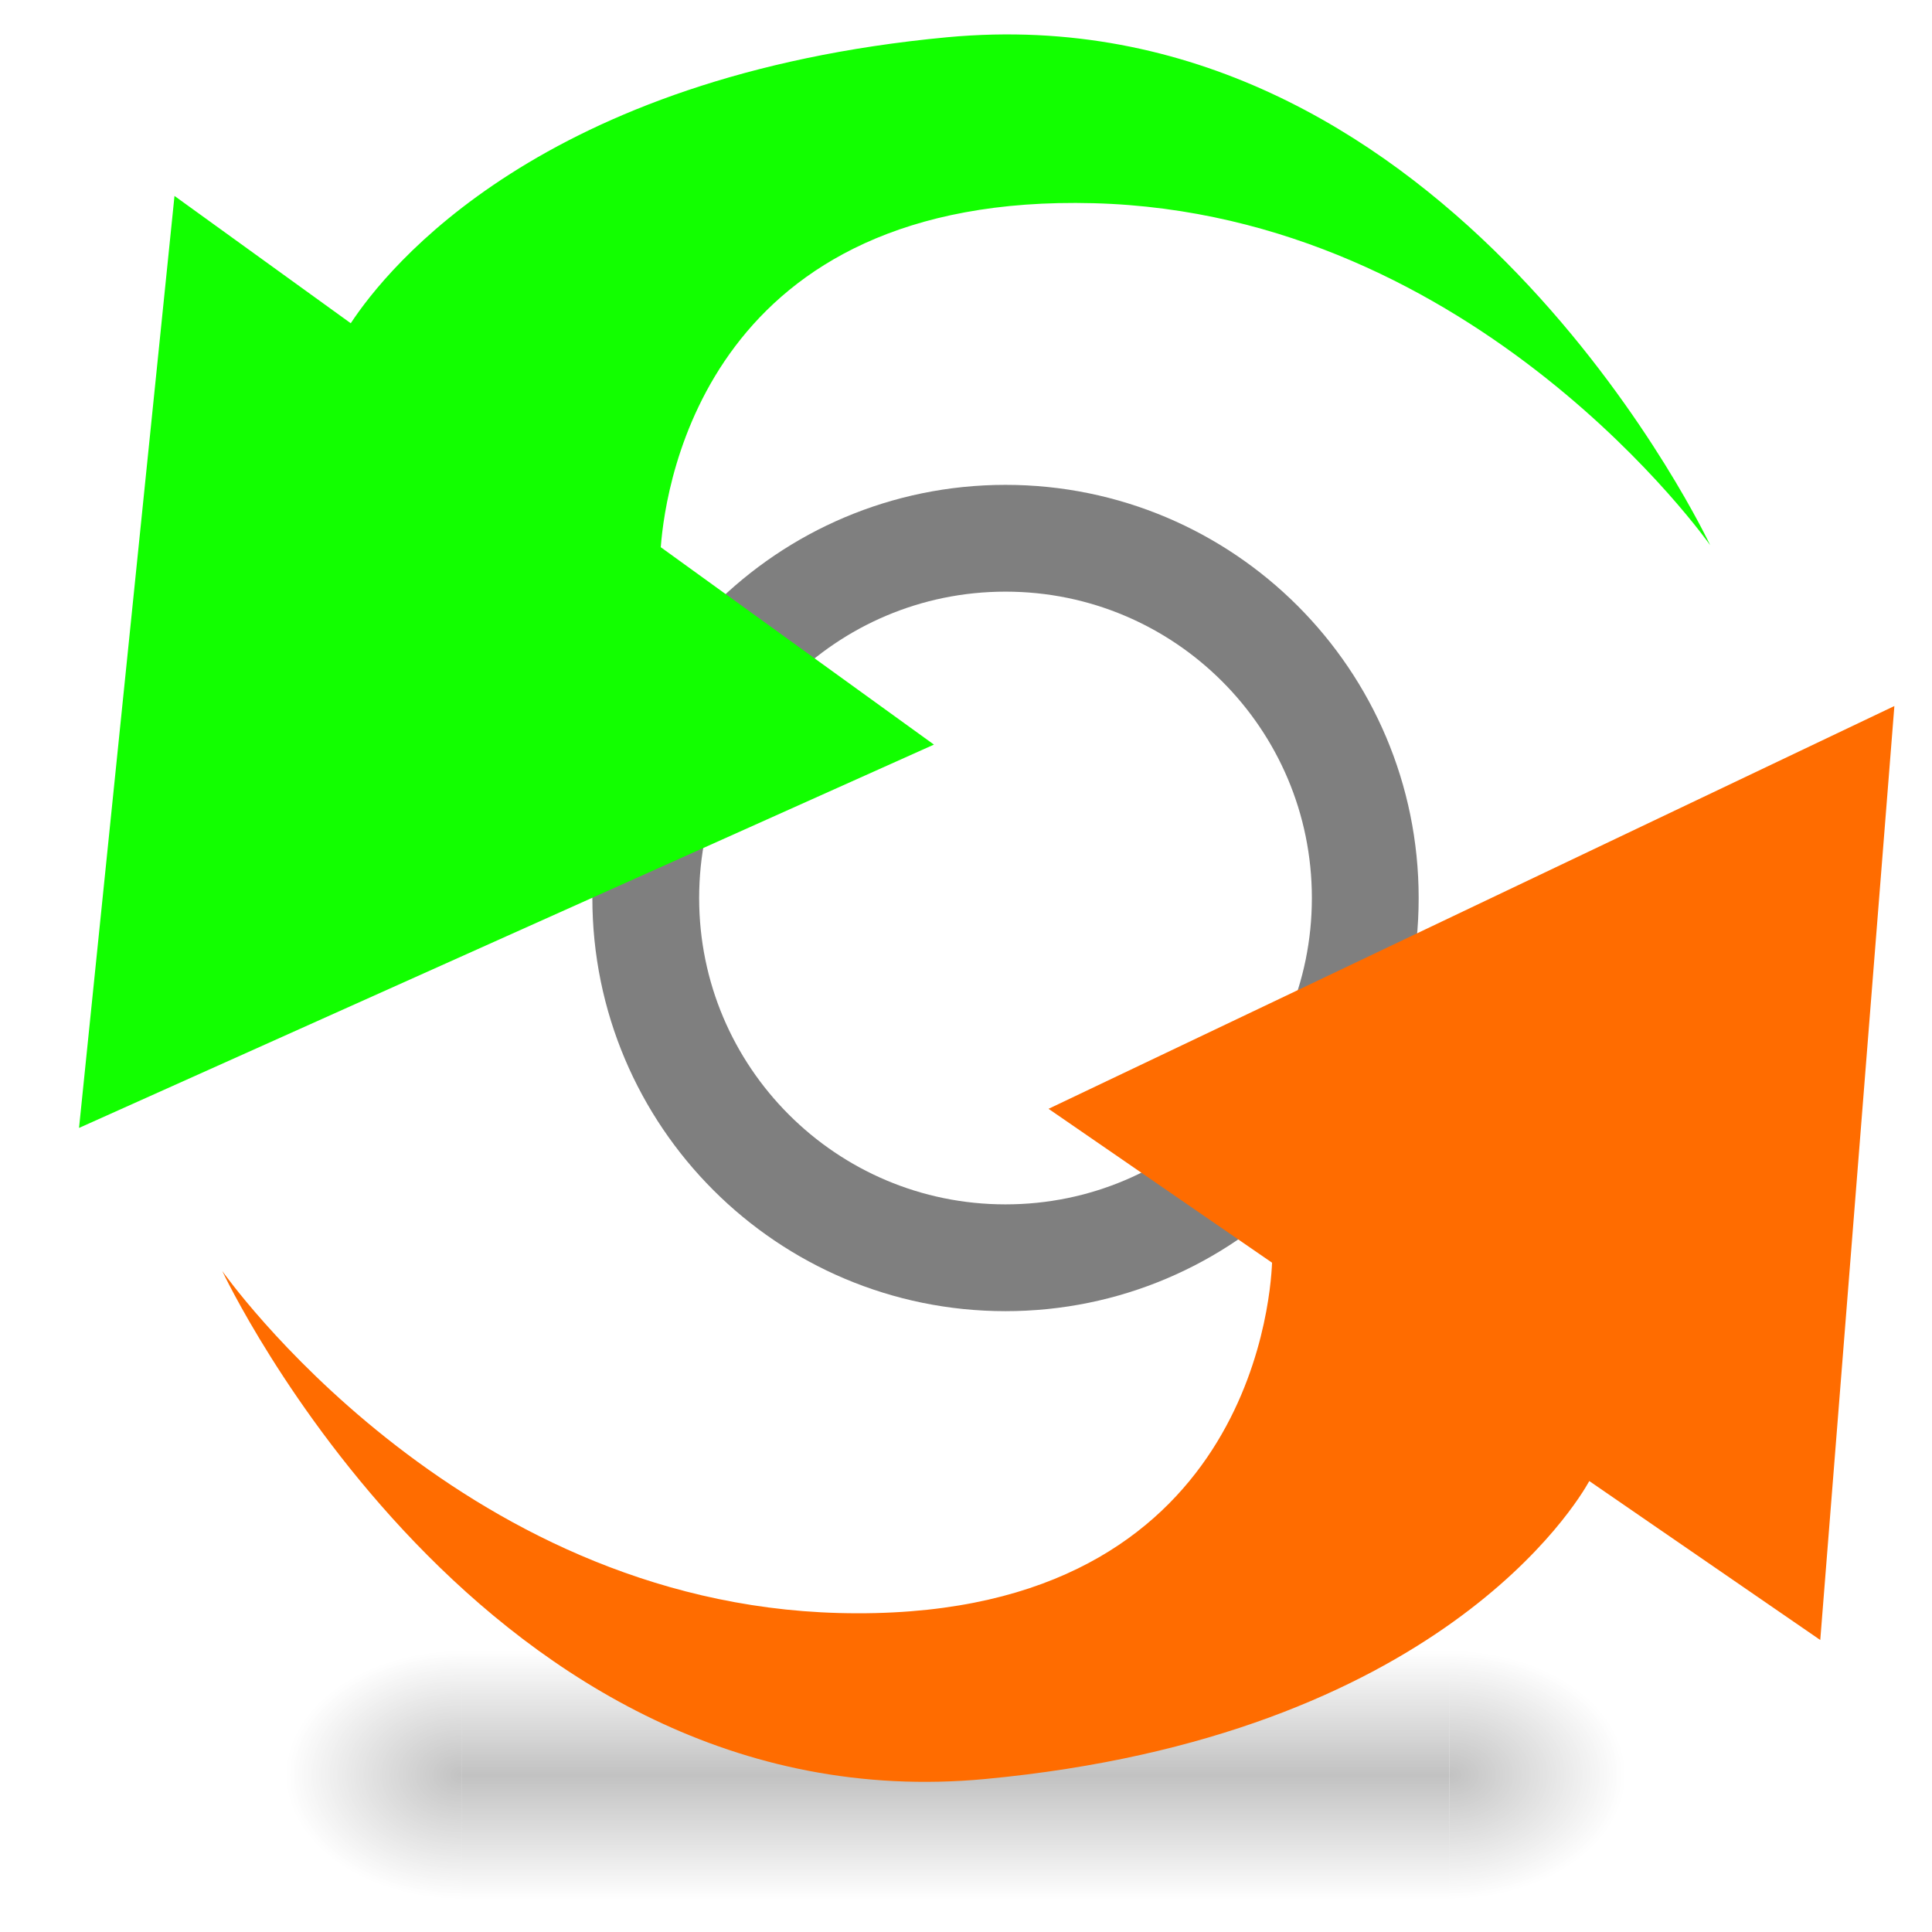
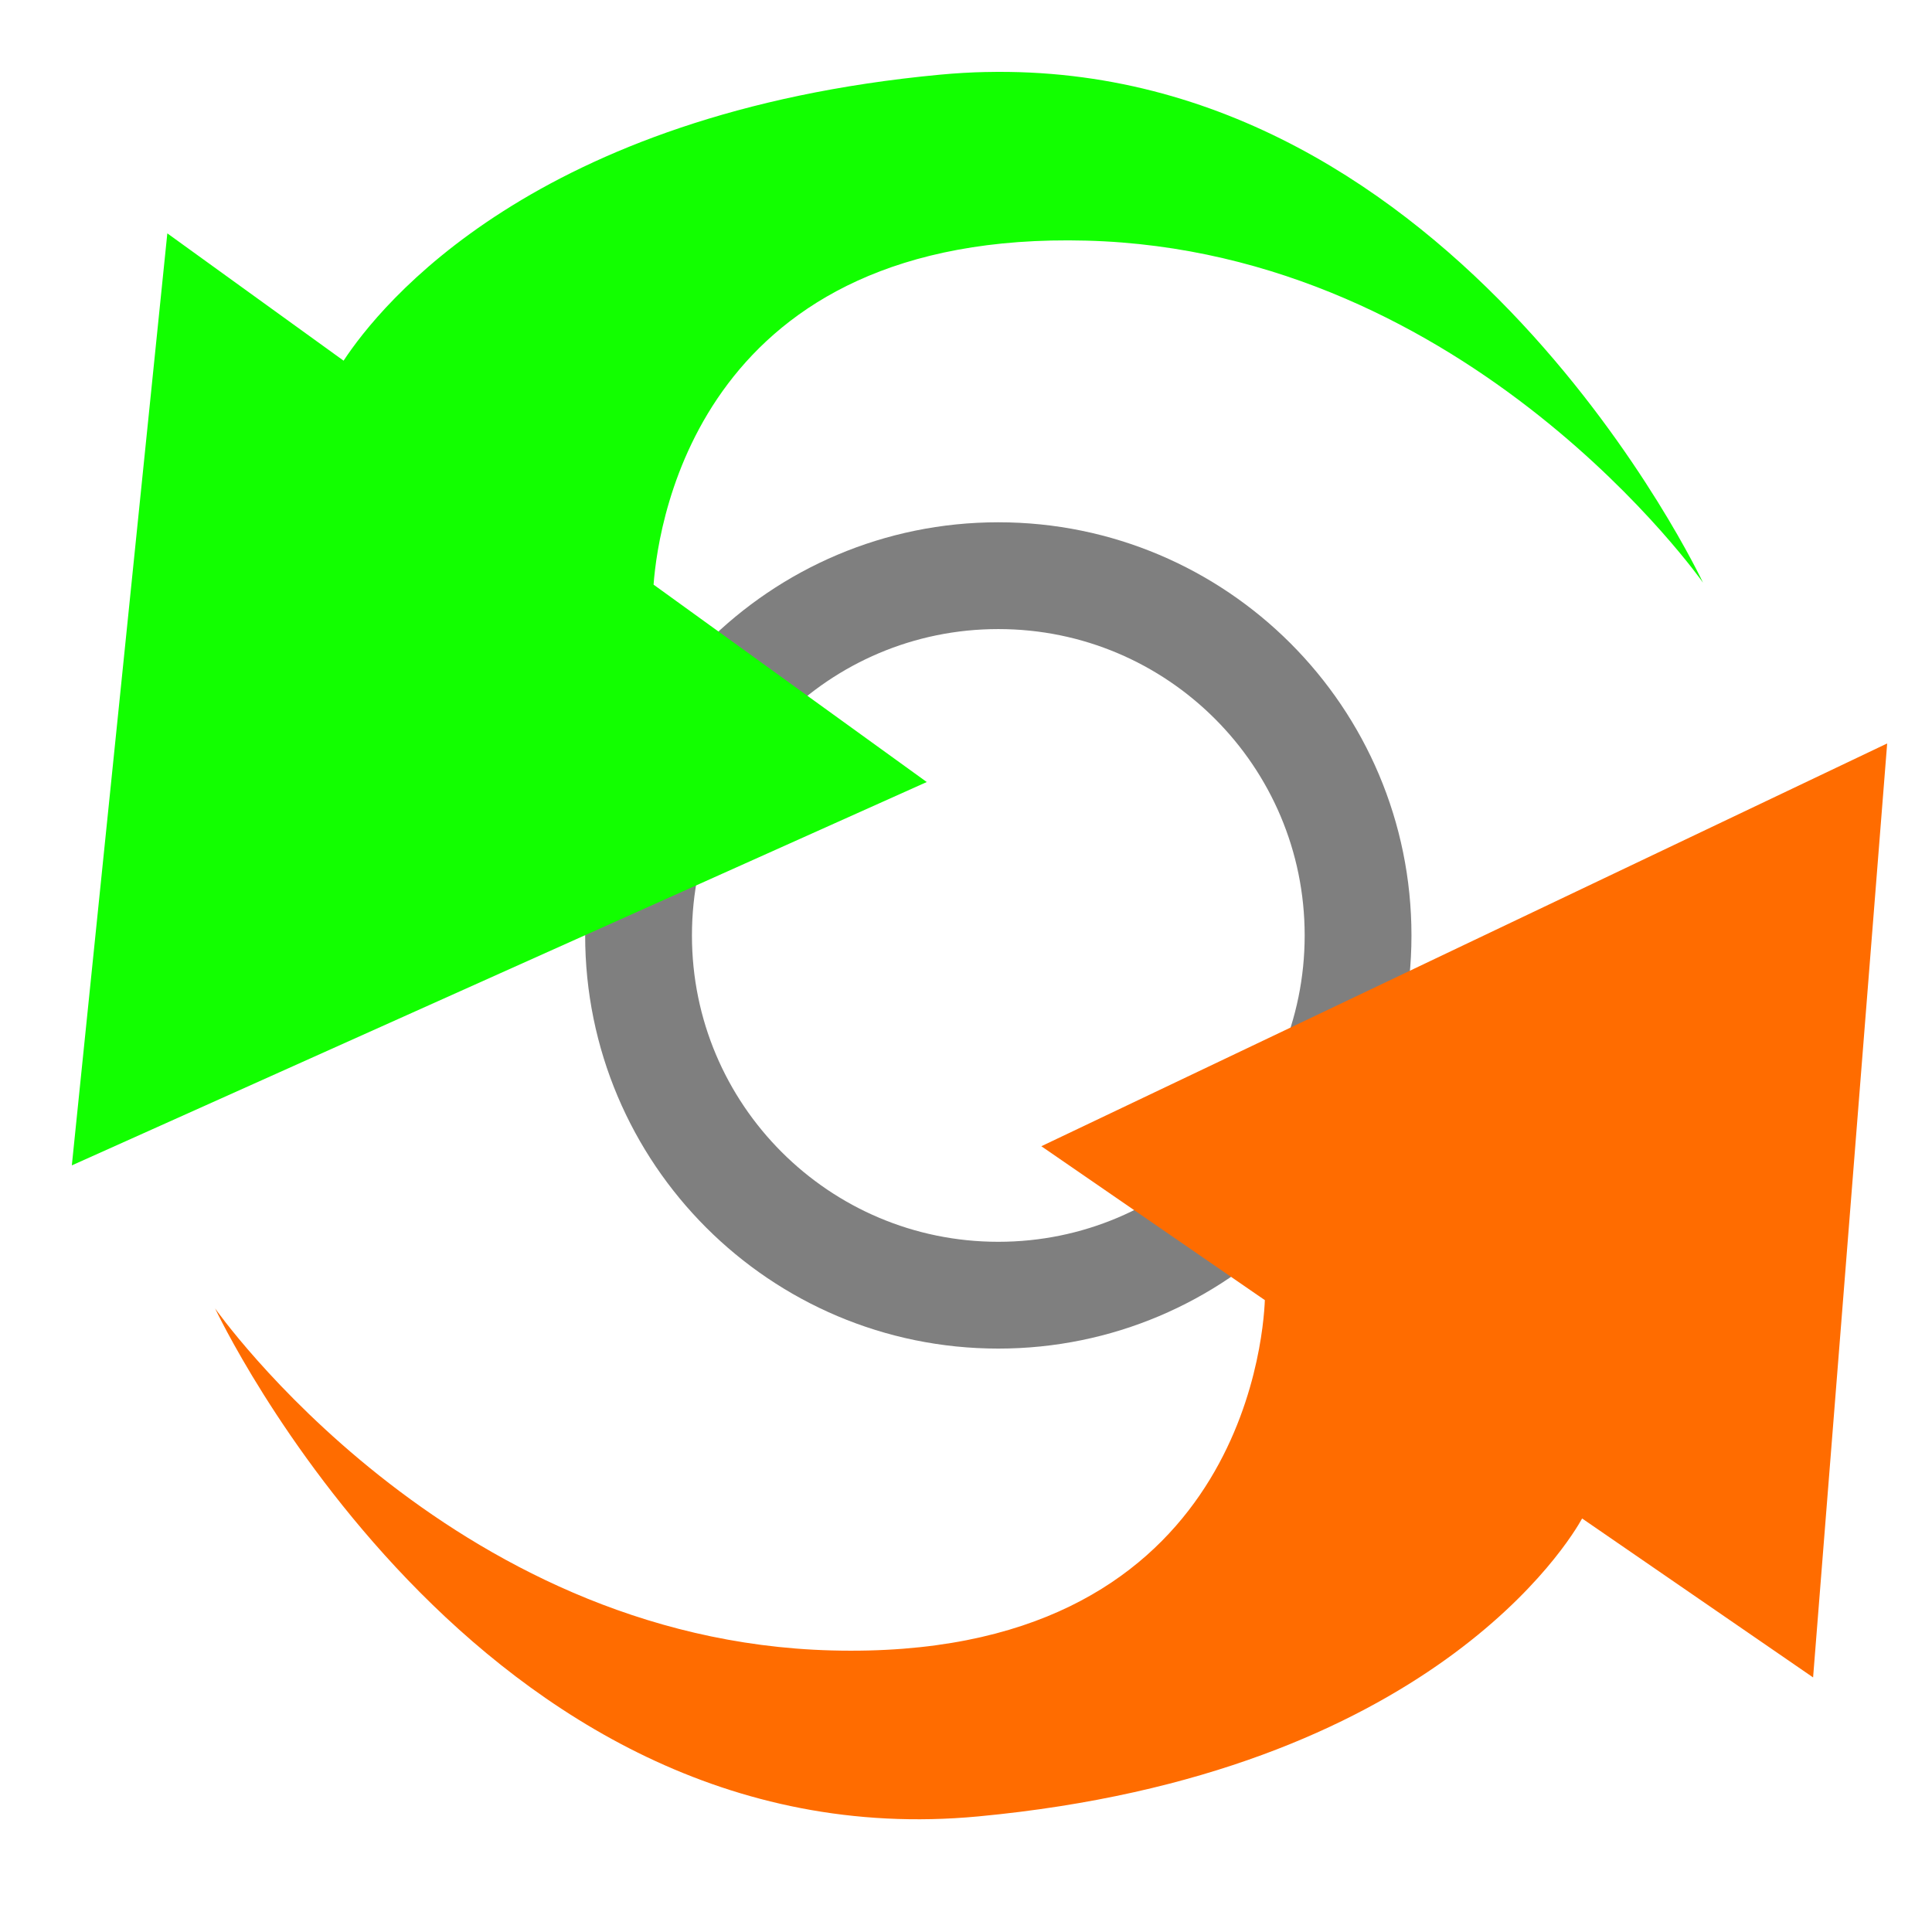
<svg xmlns="http://www.w3.org/2000/svg" xmlns:xlink="http://www.w3.org/1999/xlink" id="svg4082" height="32" width="32" version="1.1">
  <defs id="defs4084">
    <linearGradient id="linearGradient868">
      <stop id="stop864" offset="0" style="stop-color:#fafafa;stop-opacity:1" />
      <stop id="stop866" offset="1" style="stop-color:#d4d4d4;stop-opacity:1" />
    </linearGradient>
    <linearGradient id="linearGradient9165-5-1">
      <stop offset="0" style="stop-color:#acb9bf;stop-opacity:1" id="stop9167-7-12" />
      <stop offset="1" style="stop-color:#acb9bf;stop-opacity:0" id="stop9169-0-4" />
    </linearGradient>
    <linearGradient id="linearGradient9165-59">
      <stop offset="0" style="stop-color:#b6c5cc;stop-opacity:1" id="stop9167-6" />
      <stop offset="1" style="stop-color:#e5f0f6;stop-opacity:0" id="stop9169-9" />
    </linearGradient>
    <radialGradient gradientTransform="matrix(2.003784,0,0,1.4,27.98813,-17.4)" gradientUnits="userSpaceOnUse" xlink:href="#linearGradient3688-5" id="radialGradient3176" fy="43.5" fx="4.993" r="2.5" cy="43.5" cx="4.993" />
    <linearGradient id="linearGradient3688-5">
      <stop offset="0" style="stop-color:#000000;stop-opacity:1" id="stop3690-8" />
      <stop offset="1" style="stop-color:#000000;stop-opacity:0" id="stop3692-6" />
    </linearGradient>
    <radialGradient gradientTransform="matrix(2.003784,0,0,1.4,-20.01187,-104.4)" gradientUnits="userSpaceOnUse" xlink:href="#linearGradient3688-5" id="radialGradient3178" fy="43.5" fx="4.993" r="2.5" cy="43.5" cx="4.993" />
    <linearGradient gradientUnits="userSpaceOnUse" xlink:href="#linearGradient3702-4-7" id="linearGradient3180" y2="39.999" x2="25.058" y1="47.028" x1="25.058" />
    <linearGradient id="linearGradient3702-4-7">
      <stop offset="0" style="stop-color:#000000;stop-opacity:0" id="stop3704-7-8" />
      <stop offset="0.5" style="stop-color:#000000;stop-opacity:1" id="stop3710-0-0" />
      <stop offset="1" style="stop-color:#000000;stop-opacity:0" id="stop3706-7-2" />
    </linearGradient>
    <radialGradient gradientTransform="matrix(-0.425672,0,0,0.421953,312.3564,-142.8761)" gradientUnits="userSpaceOnUse" xlink:href="#linearGradient9165-5-1" id="radialGradient3030" fy="354.216" fx="681.326" r="12.053" cy="365.658" cx="680.566" />
    <radialGradient gradientTransform="matrix(-0.5709555,0,0,0.5659672,402.0913,-197.155)" gradientUnits="userSpaceOnUse" xlink:href="#linearGradient9165-59" id="radialGradient3033" fy="355.258" fx="680.602" r="12.053" cy="365.658" cx="680.566" />
    <linearGradient gradientTransform="matrix(-0.9527489,0,0,0.9527489,31.32456,0.6517297)" gradientUnits="userSpaceOnUse" xlink:href="#linearGradient4017-8" id="linearGradient3027-6" y2="26.667" x2="20.154" y1="3.022" x1="20.154" />
    <linearGradient id="linearGradient4017-8">
      <stop offset="0" style="stop-color:#ffffff;stop-opacity:1" id="stop4019-8" />
      <stop offset="0.496" style="stop-color:#ffffff;stop-opacity:0.235" id="stop4021-4" />
      <stop offset="0.88" style="stop-color:#ffffff;stop-opacity:0.157" id="stop4023-7" />
      <stop offset="1" style="stop-color:#ffffff;stop-opacity:0.392" id="stop4025-5" />
    </linearGradient>
    <linearGradient gradientUnits="userSpaceOnUse" y2="48.197" x2="30.417" y1="7.123" x1="30.417" id="linearGradient870" xlink:href="#linearGradient868" gradientTransform="matrix(-0.6351659,0,0,0.6351659,31.32456,-1.253768)" />
    <linearGradient x1="34.875" y1="67.731" x2="34.875" y2="46.989" id="linearGradient3149-7" xlink:href="#linearGradient4297" gradientUnits="userSpaceOnUse" gradientTransform="matrix(-0.5702359,0,0,-0.6124607,41.31621,56.73154)" />
    <linearGradient id="linearGradient4297">
      <stop id="stop4299" style="stop-color:#ffffff;stop-opacity:1" offset="0" />
      <stop id="stop4301" style="stop-color:#ffffff;stop-opacity:0.235" offset="0.525" />
      <stop id="stop4303" style="stop-color:#ffffff;stop-opacity:0.157" offset="1" />
      <stop id="stop4305" style="stop-color:#ffffff;stop-opacity:0.392" offset="1" />
    </linearGradient>
    <linearGradient gradientUnits="userSpaceOnUse" y2="21.483" x2="46.511" y1="21.483" x1="24" id="linearGradient901" xlink:href="#linearGradient899" gradientTransform="matrix(0,0.6351659,0.6351659,0,8.419447,-0.6300358)" />
    <linearGradient id="linearGradient899">
      <stop id="stop895" offset="0" style="stop-color:#cd9ef7;stop-opacity:1" />
      <stop id="stop897" offset="1" style="stop-color:#a56de2;stop-opacity:1" />
    </linearGradient>
    <radialGradient cx="24.837" cy="36.421" r="15.645" fx="24.837" fy="36.421" id="radialGradient3129" xlink:href="#linearGradient3688-5" gradientUnits="userSpaceOnUse" gradientTransform="matrix(0.3591586,0,0,-0.3856935,15.04958,36.91976)" />
    <radialGradient gradientTransform="matrix(0.3591586,0,0,0.3856935,0.333717,9.233402)" gradientUnits="userSpaceOnUse" xlink:href="#linearGradient3688-5" id="radialGradient3129-3" fy="36.421" fx="24.837" r="15.645" cy="36.421" cx="24.837" />
    <linearGradient gradientTransform="matrix(0,-0.6351659,0.6351659,0,-6.296416,44.56014)" xlink:href="#linearGradient899-3" id="linearGradient901-5" x1="24" y1="21.483" x2="46.511" y2="21.483" gradientUnits="userSpaceOnUse" />
    <linearGradient id="linearGradient899-3">
      <stop style="stop-color:#68b723;stop-opacity:1" offset="0" id="stop895-5" />
      <stop style="stop-color:#9bdb4d;stop-opacity:1" offset="1" id="stop897-6" />
    </linearGradient>
    <linearGradient gradientTransform="matrix(-0.5702359,0,0,0.6124607,26.60035,-12.80144)" gradientUnits="userSpaceOnUse" xlink:href="#linearGradient4297-9" id="linearGradient3149-7-2" y2="67.327" x2="32.031" y1="46.989" x1="32.031" />
    <linearGradient id="linearGradient4297-9">
      <stop offset="0" style="stop-color:#ffffff;stop-opacity:1" id="stop4299-1" />
      <stop offset="0" style="stop-color:#ffffff;stop-opacity:0.235" id="stop4301-2" />
      <stop offset="0.51" style="stop-color:#ffffff;stop-opacity:0.157" id="stop4303-7" />
      <stop offset="1" style="stop-color:#ffffff;stop-opacity:0.392" id="stop4305-0" />
    </linearGradient>
    <radialGradient xlink:href="#linearGradient3688-5" id="radialGradient3300-8" gradientUnits="userSpaceOnUse" gradientTransform="matrix(0.3823536,7.5555777e-8,-1.8372241e-8,0.1115198,-5.925427,36.33585)" cx="99.189" cy="185.297" fx="99.189" fy="185.297" r="62.769" />
    <radialGradient xlink:href="#linearGradient3688-5" id="radialGradient4192-6" gradientUnits="userSpaceOnUse" gradientTransform="matrix(0.2549024,5.3967361e-8,-1.2248161e-8,0.07965545,6.716382,44.24067)" cx="99.189" cy="185.297" fx="99.189" fy="185.297" r="62.769" />
    <linearGradient x1="2035.165" y1="3208.074" x2="2035.165" y2="3241.997" id="linearGradient11527-6-5" xlink:href="#linearGradient27416-1-5" gradientUnits="userSpaceOnUse" gradientTransform="matrix(0.45941,0,0,0.3434531,-848.3158,-1086.536)" />
    <linearGradient id="linearGradient27416-1-5">
      <stop id="stop27420-2-2" style="stop-color:#9bdb4d;stop-opacity:1" offset="0" />
      <stop id="stop27422-3-2" style="stop-color:#68b723;stop-opacity:1" offset="1" />
    </linearGradient>
    <linearGradient x1="71.204" y1="6.238" x2="71.204" y2="44.341" id="linearGradient3019" xlink:href="#linearGradient4011" gradientUnits="userSpaceOnUse" gradientTransform="matrix(0.3081885,0,0,0.3081885,66.2305,13.13431)" />
    <linearGradient id="linearGradient4011">
      <stop id="stop4013" style="stop-color:#ffffff;stop-opacity:1" offset="0" />
      <stop id="stop4015" style="stop-color:#ffffff;stop-opacity:0.235" offset="0.508" />
      <stop id="stop4017" style="stop-color:#ffffff;stop-opacity:0.157" offset="0.835" />
      <stop id="stop4019" style="stop-color:#ffffff;stop-opacity:0.392" offset="1" />
    </linearGradient>
    <radialGradient xlink:href="#linearGradient3688-5" id="radialGradient3300-8-6" gradientUnits="userSpaceOnUse" gradientTransform="matrix(0.3823536,7.5555777e-8,-1.8372241e-8,0.1115198,-5.925427,36.33585)" cx="99.189" cy="185.297" fx="99.189" fy="185.297" r="62.769" />
    <radialGradient xlink:href="#linearGradient3688-5" id="radialGradient4192-6-1" gradientUnits="userSpaceOnUse" gradientTransform="matrix(0.2549024,5.3967361e-8,-1.2248161e-8,0.07965545,6.716382,44.24067)" cx="99.189" cy="185.297" fx="99.189" fy="185.297" r="62.769" />
    <linearGradient xlink:href="#linearGradient899" id="linearGradient904" x1="3.5" y1="24" x2="44.5" y2="24" gradientUnits="userSpaceOnUse" gradientTransform="matrix(0,0.4694202,-0.4694202,0,37.39382,-1.261552)" />
    <linearGradient x1="71.204" y1="15.369" x2="71.204" y2="40.496" id="linearGradient4338-5-6" xlink:href="#linearGradient4806-2" gradientUnits="userSpaceOnUse" gradientTransform="matrix(0.7590434,0,0,0.7590434,-28.65707,-11.14765)" />
    <linearGradient id="linearGradient4806-2">
      <stop id="stop4808-4" style="stop-color:#ffffff;stop-opacity:1" offset="0" />
      <stop id="stop4810-0" style="stop-color:#ffffff;stop-opacity:0.235" offset="0.424" />
      <stop id="stop4812-8" style="stop-color:#ffffff;stop-opacity:0.157" offset="0.821" />
      <stop id="stop4814-0" style="stop-color:#ffffff;stop-opacity:0.392" offset="1" />
    </linearGradient>
    <linearGradient x1="3.5" y1="23" x2="47.5" y2="23" id="linearGradient4362" xlink:href="#linearGradient4804" gradientUnits="userSpaceOnUse" gradientTransform="matrix(0,0.4291514,0.4291514,0,16.26494,-0.9386917)" />
    <linearGradient id="linearGradient4804">
      <stop id="stop4806" style="stop-color:#ffffff;stop-opacity:0" offset="0" />
      <stop offset="0.292" style="stop-color:#ffffff;stop-opacity:0.851;" id="stop4808" />
      <stop id="stop4812" style="stop-color:#ffffff;stop-opacity:0.127" offset="0.457" />
      <stop offset="0.725" style="stop-color:#ffffff;stop-opacity:0.273" id="stop4818" />
      <stop offset="0.84" style="stop-color:#ffffff;stop-opacity:1" id="stop4816" />
      <stop id="stop4810" style="stop-color:#ffffff;stop-opacity:0" offset="1" />
    </linearGradient>
    <linearGradient x1="47.1" y1="27.262" x2="4.287" y2="27.243" id="linearGradient4355" xlink:href="#linearGradient4820" gradientUnits="userSpaceOnUse" gradientTransform="matrix(0.3034559,0.3034559,-0.3034559,0.3034559,25.37679,-4.712941)" />
    <linearGradient id="linearGradient4820">
      <stop offset="0" style="stop-color:#ffffff;stop-opacity:0" id="stop4822" />
      <stop id="stop4824" style="stop-color:#ffffff;stop-opacity:0.851;" offset="0.143" />
      <stop offset="0.346" style="stop-color:#ffffff;stop-opacity:0.127" id="stop4826" />
      <stop id="stop4928" style="stop-color:#ffffff;stop-opacity:1" offset="0.436" />
      <stop offset="0.581" style="stop-color:#ffffff;stop-opacity:0.205" id="stop4930" />
      <stop id="stop4828" style="stop-color:#ffffff;stop-opacity:0.273" offset="0.725" />
      <stop id="stop4830" style="stop-color:#ffffff;stop-opacity:1" offset="0.84" />
      <stop offset="1" style="stop-color:#ffffff;stop-opacity:0" id="stop4832" />
    </linearGradient>
    <linearGradient x1="4.49" y1="23" x2="47.5" y2="23" id="linearGradient4344" xlink:href="#linearGradient4834" gradientUnits="userSpaceOnUse" gradientTransform="matrix(0.4291514,0,0,-0.4291514,15.19206,19.87515)" />
    <linearGradient id="linearGradient4834">
      <stop offset="0" style="stop-color:#ffffff;stop-opacity:0" id="stop4836" />
      <stop id="stop4838" style="stop-color:#ffffff;stop-opacity:0.851;" offset="0.168" />
      <stop offset="0.457" style="stop-color:#ffffff;stop-opacity:0.127" id="stop4840" />
      <stop id="stop4842" style="stop-color:#ffffff;stop-opacity:0.273" offset="0.608" />
      <stop id="stop4844" style="stop-color:#ffffff;stop-opacity:1" offset="0.693" />
      <stop offset="1" style="stop-color:#ffffff;stop-opacity:0" id="stop4846" />
    </linearGradient>
    <radialGradient xlink:href="#linearGradient4878" id="radialGradient4884" cx="32.704" cy="20.069" fx="32.704" fy="20.069" r="2.5" gradientUnits="userSpaceOnUse" gradientTransform="matrix(0.4694202,0,0,0.4694202,15.3604,-2.72849)" />
    <linearGradient id="linearGradient4878">
      <stop style="stop-color:#ffffff;stop-opacity:1;" offset="0" id="stop4880" />
      <stop style="stop-color:#ffffff;stop-opacity:0;" offset="1" id="stop4882" />
    </linearGradient>
    <radialGradient xlink:href="#linearGradient4878" id="radialGradient4888" gradientUnits="userSpaceOnUse" gradientTransform="matrix(0.4694202,0,0,0.4694202,13.70983,7.126152)" cx="32.704" cy="20.069" fx="32.704" fy="20.069" r="2.5" />
    <radialGradient xlink:href="#linearGradient4878" id="radialGradient4894" gradientUnits="userSpaceOnUse" gradientTransform="matrix(0.4694202,0,0,0.4694202,4.937542,-2.291592)" cx="32.704" cy="20.069" fx="32.704" fy="20.069" r="2.5" />
    <linearGradient xlink:href="#linearGradient4914" id="linearGradient4898" gradientUnits="userSpaceOnUse" gradientTransform="matrix(0,0.4291514,0.4291514,0,10.66747,-0.9386917)" x1="5.551" y1="58.276" x2="44.629" y2="22.18" />
    <linearGradient id="linearGradient4914">
      <stop id="stop4916" style="stop-color:#ffffff;stop-opacity:0" offset="0" />
      <stop offset="0.143" style="stop-color:#ffffff;stop-opacity:0.851;" id="stop4918" />
      <stop id="stop4920" style="stop-color:#ffffff;stop-opacity:0.127" offset="0.346" />
      <stop offset="0.645" style="stop-color:#ffffff;stop-opacity:0.273" id="stop4922" />
      <stop offset="0.728" style="stop-color:#ffffff;stop-opacity:1" id="stop4924" />
      <stop id="stop4932" style="stop-color:#ffffff;stop-opacity:0.229" offset="0.809" />
      <stop id="stop4926" style="stop-color:#ffffff;stop-opacity:0" offset="1" />
    </linearGradient>
    <radialGradient xlink:href="#linearGradient4878" id="radialGradient4938" gradientUnits="userSpaceOnUse" gradientTransform="matrix(0.4694202,0,0,0.4694202,8.55381,4.371491)" cx="32.704" cy="20.069" fx="32.704" fy="20.069" r="2.5" />
    <linearGradient xlink:href="#linearGradient4914" id="linearGradient4946" gradientUnits="userSpaceOnUse" gradientTransform="matrix(0,-0.4291514,-0.4291514,0,33.73476,21.48079)" x1="5.551" y1="58.276" x2="44.629" y2="22.18" />
    <linearGradient xlink:href="#linearGradient4952" id="linearGradient4950" gradientUnits="userSpaceOnUse" gradientTransform="matrix(0,0.4291514,0.4291514,0,15.40704,1.37292)" x1="25.177" y1="48.221" x2="40.761" y2="17.055" />
    <linearGradient id="linearGradient4952">
      <stop offset="0" style="stop-color:#ffffff;stop-opacity:0" id="stop4954" />
      <stop id="stop4960" style="stop-color:#ffffff;stop-opacity:0.273" offset="0.448" />
      <stop id="stop4962" style="stop-color:#ffffff;stop-opacity:1" offset="0.55" />
      <stop offset="0.721" style="stop-color:#ffffff;stop-opacity:0.229" id="stop4964" />
      <stop offset="1" style="stop-color:#ffffff;stop-opacity:0" id="stop4966" />
    </linearGradient>
    <radialGradient gradientTransform="matrix(2.003784,0,0,1.4,27.98813,-17.4)" gradientUnits="userSpaceOnUse" xlink:href="#linearGradient3688-5" id="radialGradient3176-3" fy="43.5" fx="4.993" r="2.5" cy="43.5" cx="4.993" />
    <radialGradient gradientTransform="matrix(2.003784,0,0,1.4,-20.01187,-104.4)" gradientUnits="userSpaceOnUse" xlink:href="#linearGradient3688-5" id="radialGradient3178-5" fy="43.5" fx="4.993" r="2.5" cy="43.5" cx="4.993" />
    <radialGradient gradientTransform="matrix(2.003784,0,0,1.4,27.98813,-17.4)" gradientUnits="userSpaceOnUse" xlink:href="#linearGradient3688-5" id="radialGradient3176-3-3" fy="43.5" fx="4.993" r="2.5" cy="43.5" cx="4.993" />
    <radialGradient gradientTransform="matrix(2.003784,0,0,1.4,-20.01187,-104.4)" gradientUnits="userSpaceOnUse" xlink:href="#linearGradient3688-5" id="radialGradient3178-5-5" fy="43.5" fx="4.993" r="2.5" cy="43.5" cx="4.993" />
    <radialGradient gradientTransform="matrix(2.003784,0,0,1.4,27.98813,-17.4)" gradientUnits="userSpaceOnUse" xlink:href="#linearGradient3688-5" id="radialGradient3176-3-36" fy="43.5" fx="4.993" r="2.5" cy="43.5" cx="4.993" />
    <radialGradient gradientTransform="matrix(2.003784,0,0,1.4,-20.01187,-104.4)" gradientUnits="userSpaceOnUse" xlink:href="#linearGradient3688-5" id="radialGradient3178-5-7" fy="43.5" fx="4.993" r="2.5" cy="43.5" cx="4.993" />
    <radialGradient gradientTransform="matrix(2.003784,0,0,1.4,27.98813,-17.4)" gradientUnits="userSpaceOnUse" xlink:href="#linearGradient3688-5" id="radialGradient3176-3-367" fy="43.5" fx="4.993" r="2.5" cy="43.5" cx="4.993" />
    <radialGradient gradientTransform="matrix(2.003784,0,0,1.4,-20.01187,-104.4)" gradientUnits="userSpaceOnUse" xlink:href="#linearGradient3688-5" id="radialGradient3178-5-7-5" fy="43.5" fx="4.993" r="2.5" cy="43.5" cx="4.993" />
  </defs>
  <g id="g5923" transform="matrix(0.5302298,0,0,0.5302298,-0.725964,-1.038858)">
-     <g style="display:inline;opacity:0.6" id="g2036-4" transform="matrix(-1.046333,0,0,0.8629929,56.3339,20.72413)">
-       <g style="opacity:0.4" id="g3712-3-7" transform="matrix(1.052632,0,0,1.285713,-1.263158,-13.42854)">
-         <rect style="fill:url(#radialGradient3176-3-367);fill-opacity:1;stroke:none" id="rect2801-5" y="40" x="38" height="7" width="5" />
-         <rect style="fill:url(#radialGradient3178-5-7-5);fill-opacity:1;stroke:none" id="rect3696-8" transform="scale(-1)" y="-47" x="-10" height="7" width="5" />
-         <rect style="fill:url(#linearGradient3180);fill-opacity:1;stroke:none" id="rect3700-8" y="40" x="10" height="7" width="28" />
-       </g>
+     <g id="g437">
+       <circle style="fill:#34a42e;fill-opacity:0;stroke:#7f7f7f;stroke-width:3.336;stroke-miterlimit:4;stroke-dasharray:none;stroke-opacity:1" id="path906-7" cx="32.554" cy="31.18" r="11.238" />
+       <path id="path1061-6" style="fill:#12ff00;fill-opacity:1;stroke:none;stroke-width:0.963px;stroke-linecap:butt;stroke-linejoin:miter;stroke-opacity:1" d="m 32.18,4.208 c -0.476,0.01 -0.958,0.038 -1.449,0.084 C 18.048,5.484 13.239,11.497 12.102,13.226 L 6.596,9.249 5.106,23.806 3.613,38.363 16.967,32.374 30.319,26.388 21.785,20.222 C 21.943,18.135 23.315,9.16 35.305,9.476 47.302,9.792 54.567,20.16 54.567,20.16 c 0,0 -7.628,-16.276 -22.387,-15.951 z" />
+       <path id="path1061" style="fill:#ff6c00;fill-opacity:1;stroke:none;stroke-width:0.963px;stroke-linecap:butt;stroke-linejoin:miter;stroke-opacity:1" d="m 60.32,25.183 -13.211,6.291 -13.211,6.291 6.982,4.807 C 40.828,43.892 40.019,53.849 27.348,53.515 15.35,53.199 8.088,42.831 8.088,42.831 c 0,0 8.126,17.345 23.836,15.869 14.166,-1.331 18.501,-8.644 18.867,-9.307 l 7.215,4.965 1.158,-14.588 z" />
    </g>
-     <circle style="fill:#34a42e;fill-opacity:0;stroke:#7f7f7f;stroke-width:3.336;stroke-miterlimit:4;stroke-dasharray:none;stroke-opacity:1" id="path906-7" cx="32.779" cy="30.011" r="11.238" />
-     <path id="path1061-6" style="fill:#12ff00;fill-opacity:1;stroke:none;stroke-width:0.963px;stroke-linecap:butt;stroke-linejoin:miter;stroke-opacity:1" d="M 32.404,3.039 C 31.928,3.05 31.446,3.077 30.955,3.123 18.273,4.315 13.464,10.328 12.326,12.057 L 6.82,8.08 5.33,22.637 3.838,37.193 17.191,31.205 30.543,25.219 22.01,19.053 C 22.168,16.966 23.539,7.99 35.529,8.307 47.527,8.623 54.791,18.99 54.791,18.99 c 0,0 -7.628,-16.276 -22.387,-15.951 z" />
-     <path id="path1061" style="fill:#ff6c00;fill-opacity:1;stroke:none;stroke-width:0.963px;stroke-linecap:butt;stroke-linejoin:miter;stroke-opacity:1" d="m 60.545,24.014 -13.211,6.291 -13.211,6.291 6.982,4.807 C 41.053,42.723 40.243,52.68 27.572,52.346 15.575,52.029 8.312,41.662 8.312,41.662 c 0,0 8.126,17.345 23.836,15.869 14.166,-1.331 18.501,-8.644 18.867,-9.307 l 7.215,4.965 1.158,-14.588 z" />
  </g>
</svg>
